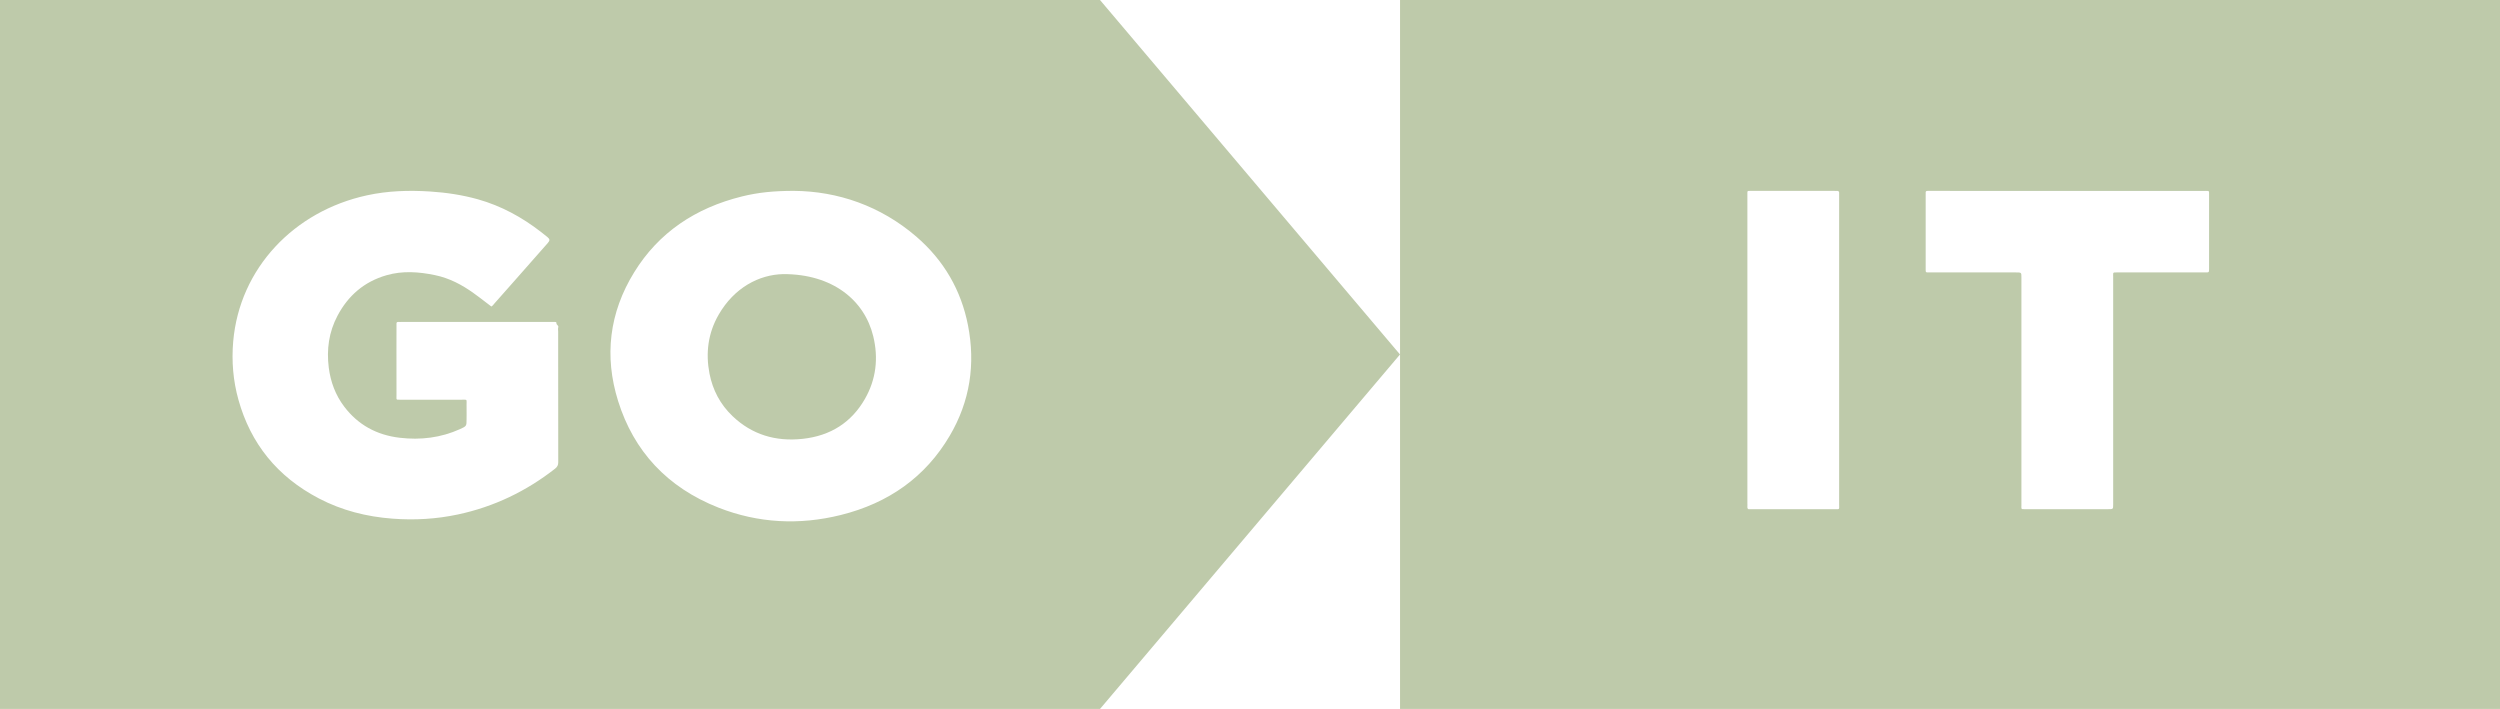
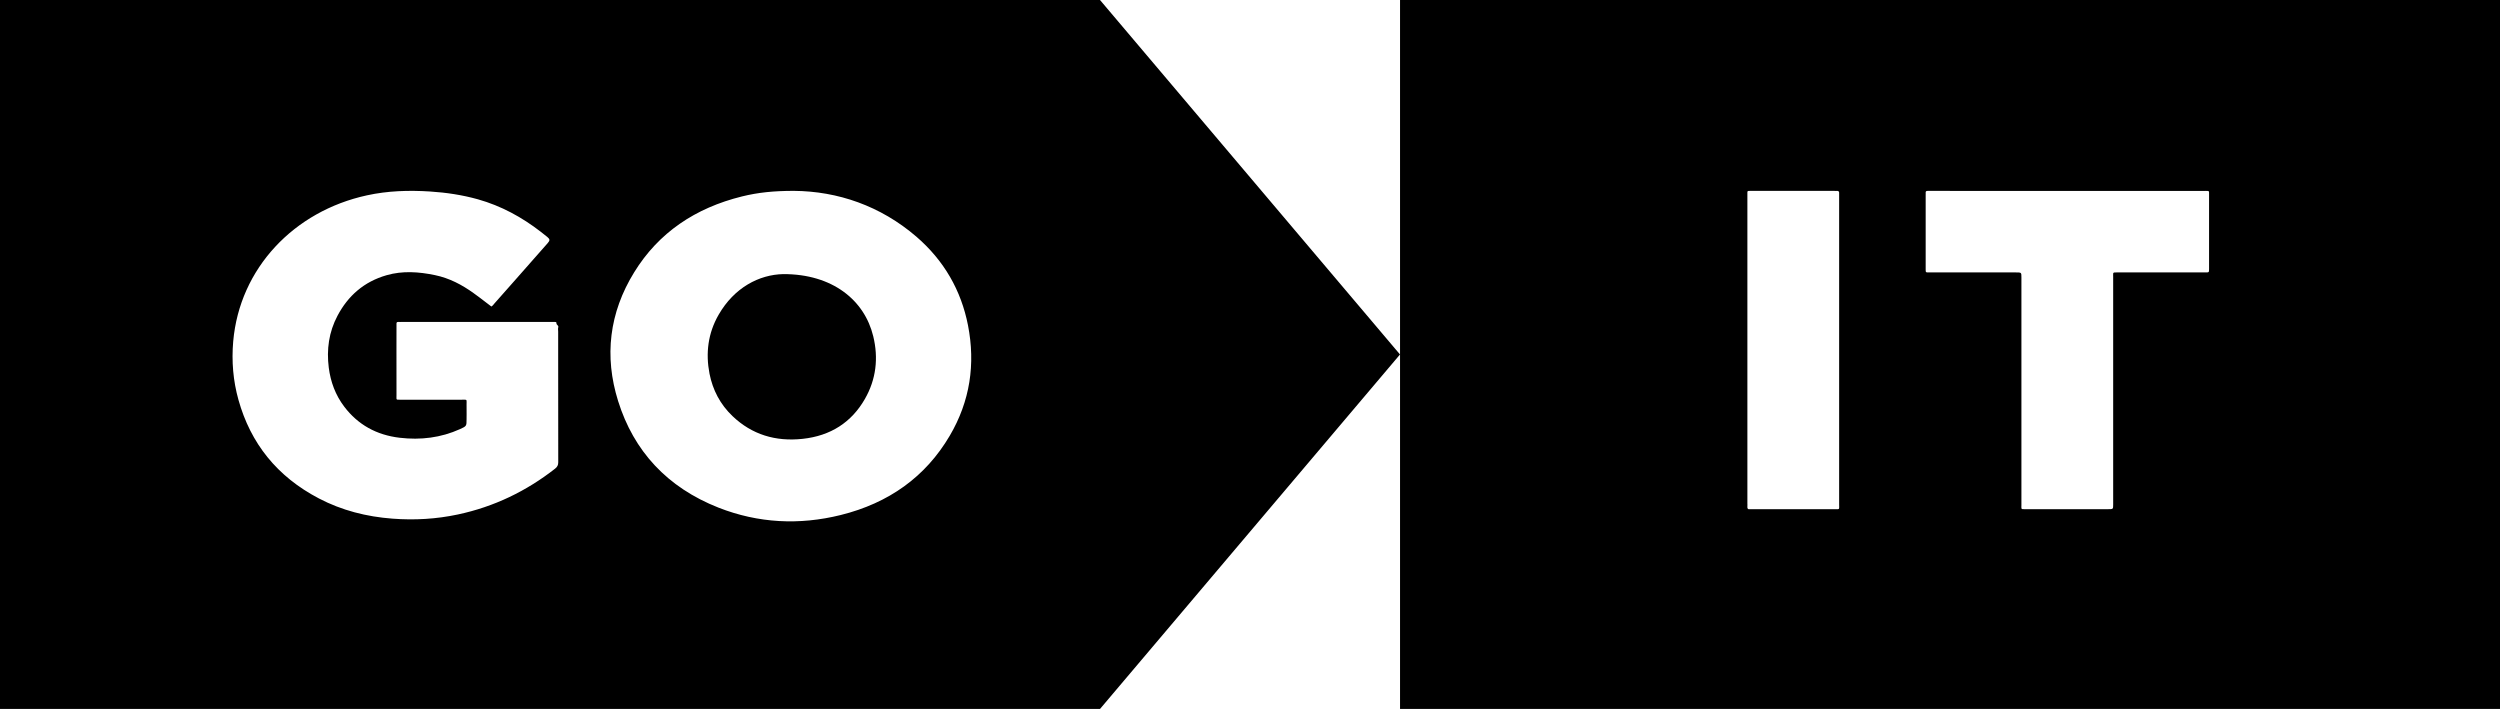
<svg xmlns="http://www.w3.org/2000/svg" width="67" height="19" viewBox="0 0 67 19" fill="none">
-   <path fill-rule="evenodd" clip-rule="evenodd" d="M67.001 0H37.521V19H67.001V0ZM46.83 5.232V13.501C46.83 13.505 46.83 13.509 46.831 13.514C46.831 13.518 46.831 13.523 46.831 13.527C46.831 13.544 46.832 13.562 46.83 13.579C46.826 13.626 46.84 13.655 46.898 13.647C46.911 13.646 46.925 13.646 46.939 13.646C46.943 13.647 46.946 13.647 46.95 13.647C46.953 13.647 46.956 13.647 46.959 13.647C47.204 13.647 47.448 13.647 47.692 13.647C48.181 13.647 48.67 13.648 49.159 13.647C49.167 13.647 49.175 13.647 49.182 13.647C49.189 13.647 49.194 13.647 49.2 13.647C49.247 13.648 49.27 13.648 49.281 13.637C49.291 13.627 49.291 13.607 49.29 13.568C49.289 13.555 49.289 13.54 49.289 13.522V5.243L49.289 5.234L49.289 5.224C49.288 5.211 49.288 5.198 49.289 5.185C49.294 5.136 49.277 5.111 49.221 5.116C49.21 5.118 49.199 5.117 49.187 5.117C49.181 5.117 49.175 5.116 49.169 5.116C48.923 5.116 48.676 5.116 48.43 5.116H48.429C47.936 5.116 47.442 5.116 46.949 5.116C46.935 5.116 46.922 5.116 46.91 5.116C46.87 5.115 46.849 5.115 46.839 5.125C46.829 5.134 46.829 5.154 46.83 5.193C46.83 5.204 46.83 5.217 46.83 5.232ZM59.077 5.117H55.408C54.186 5.117 52.965 5.117 51.744 5.116C51.739 5.116 51.735 5.116 51.73 5.116C51.726 5.116 51.721 5.116 51.716 5.116C51.698 5.116 51.68 5.116 51.661 5.116C51.62 5.114 51.605 5.132 51.608 5.168C51.609 5.179 51.609 5.19 51.609 5.201C51.609 5.206 51.608 5.212 51.608 5.217V7.197L51.608 7.218C51.608 7.26 51.608 7.281 51.619 7.291C51.63 7.301 51.651 7.301 51.693 7.301C51.697 7.301 51.701 7.301 51.706 7.301C51.711 7.301 51.716 7.301 51.721 7.301H54.025C54.1 7.301 54.137 7.301 54.156 7.318C54.174 7.335 54.174 7.369 54.174 7.437V13.542C54.174 13.554 54.174 13.564 54.173 13.573C54.173 13.608 54.173 13.627 54.182 13.636C54.193 13.647 54.215 13.646 54.261 13.646L54.284 13.646H56.495C56.564 13.646 56.599 13.646 56.616 13.63C56.633 13.614 56.633 13.582 56.633 13.519V7.415C56.633 7.402 56.632 7.39 56.632 7.38C56.632 7.342 56.631 7.322 56.642 7.312C56.653 7.301 56.676 7.301 56.725 7.301C56.734 7.301 56.744 7.301 56.755 7.301H59.101C59.202 7.301 59.202 7.302 59.203 7.207V5.237C59.203 5.223 59.203 5.211 59.203 5.2C59.204 5.158 59.204 5.136 59.193 5.126C59.182 5.116 59.16 5.116 59.116 5.116C59.105 5.117 59.092 5.117 59.077 5.117Z" fill="#BECAAA" />
-   <path d="M19.258 8.437C19.676 7.709 20.344 7.359 20.993 7.346C22.308 7.343 23.168 8.042 23.403 9.012C23.545 9.596 23.482 10.164 23.178 10.694C22.82 11.318 22.262 11.68 21.511 11.761C20.784 11.84 20.15 11.646 19.633 11.153C19.301 10.837 19.101 10.451 19.015 10.016C18.908 9.465 18.974 8.932 19.258 8.437Z" fill="#BECAAA" />
-   <path fill-rule="evenodd" clip-rule="evenodd" d="M29.48 0H0V19H29.48L37.52 9.5L29.48 0ZM13.034 8.112C13.079 8.146 13.124 8.18 13.169 8.215C13.2 8.197 13.218 8.174 13.236 8.151C13.24 8.146 13.244 8.141 13.248 8.136C13.408 7.956 13.567 7.776 13.726 7.596C14.044 7.236 14.361 6.876 14.679 6.515C14.742 6.443 14.74 6.41 14.668 6.351C14.611 6.304 14.552 6.258 14.493 6.212C13.989 5.822 13.435 5.518 12.807 5.341C12.388 5.224 11.96 5.16 11.524 5.132C10.956 5.096 10.392 5.113 9.834 5.235C7.879 5.66 6.421 7.19 6.25 9.15C6.204 9.679 6.247 10.203 6.391 10.717C6.716 11.88 7.424 12.772 8.548 13.359C9.16 13.679 9.823 13.848 10.52 13.9C11.11 13.945 11.694 13.911 12.271 13.788C13.246 13.58 14.108 13.161 14.875 12.561C14.936 12.513 14.961 12.466 14.961 12.389C14.959 11.456 14.959 10.523 14.959 9.589L14.959 8.889C14.959 8.877 14.958 8.864 14.957 8.852C14.955 8.825 14.953 8.798 14.961 8.773C14.97 8.744 14.954 8.727 14.938 8.711C14.925 8.698 14.912 8.685 14.913 8.666C14.918 8.633 14.895 8.628 14.868 8.628H10.75C10.742 8.628 10.734 8.629 10.726 8.629C10.71 8.629 10.693 8.63 10.678 8.628C10.636 8.625 10.623 8.644 10.626 8.68C10.627 8.695 10.627 8.711 10.626 8.726C10.626 8.733 10.626 8.741 10.626 8.748C10.626 8.953 10.626 9.158 10.625 9.363C10.625 9.773 10.625 10.182 10.626 10.592C10.626 10.609 10.625 10.623 10.625 10.636C10.624 10.673 10.624 10.693 10.634 10.703C10.644 10.713 10.666 10.713 10.712 10.712C10.724 10.712 10.737 10.712 10.751 10.712H12.38C12.394 10.712 12.407 10.712 12.418 10.711C12.463 10.711 12.485 10.711 12.496 10.721C12.506 10.731 12.505 10.75 12.505 10.787C12.505 10.8 12.504 10.815 12.504 10.833C12.505 10.922 12.505 11.01 12.505 11.099C12.505 11.144 12.504 11.188 12.504 11.233V11.236C12.504 11.419 12.504 11.42 12.329 11.5C11.816 11.732 11.273 11.798 10.713 11.732C10.09 11.659 9.592 11.381 9.227 10.9C8.989 10.587 8.86 10.234 8.811 9.854C8.75 9.368 8.812 8.901 9.046 8.46C9.327 7.93 9.752 7.55 10.363 7.375C10.792 7.252 11.225 7.284 11.655 7.373C12.044 7.453 12.383 7.633 12.695 7.858C12.81 7.94 12.921 8.025 13.034 8.112ZM24.558 6.342C23.598 5.517 22.455 5.124 21.273 5.115C20.727 5.116 20.32 5.158 19.887 5.264C18.632 5.574 17.649 6.237 16.997 7.296C16.326 8.383 16.19 9.548 16.565 10.747C16.984 12.087 17.877 13.062 19.259 13.606C20.321 14.022 21.42 14.078 22.529 13.803C23.818 13.484 24.806 12.779 25.453 11.678C25.999 10.751 26.145 9.756 25.942 8.717C25.759 7.784 25.302 6.984 24.558 6.342Z" fill="#BECAAA" />
+   <path fill-rule="evenodd" clip-rule="evenodd" d="M67.001 0H37.521V19H67.001V0ZM46.83 5.232V13.501C46.83 13.505 46.83 13.509 46.831 13.514C46.831 13.518 46.831 13.523 46.831 13.527C46.831 13.544 46.832 13.562 46.83 13.579C46.826 13.626 46.84 13.655 46.898 13.647C46.911 13.646 46.925 13.646 46.939 13.646C46.943 13.647 46.946 13.647 46.95 13.647C46.953 13.647 46.956 13.647 46.959 13.647C47.204 13.647 47.448 13.647 47.692 13.647C48.181 13.647 48.67 13.648 49.159 13.647C49.167 13.647 49.175 13.647 49.182 13.647C49.189 13.647 49.194 13.647 49.2 13.647C49.247 13.648 49.27 13.648 49.281 13.637C49.291 13.627 49.291 13.607 49.29 13.568C49.289 13.555 49.289 13.54 49.289 13.522V5.243L49.289 5.234L49.289 5.224C49.288 5.211 49.288 5.198 49.289 5.185C49.294 5.136 49.277 5.111 49.221 5.116C49.21 5.118 49.199 5.117 49.187 5.117C49.181 5.117 49.175 5.116 49.169 5.116C48.923 5.116 48.676 5.116 48.43 5.116H48.429C47.936 5.116 47.442 5.116 46.949 5.116C46.935 5.116 46.922 5.116 46.91 5.116C46.87 5.115 46.849 5.115 46.839 5.125C46.829 5.134 46.829 5.154 46.83 5.193C46.83 5.204 46.83 5.217 46.83 5.232ZM59.077 5.117H55.408C54.186 5.117 52.965 5.117 51.744 5.116C51.739 5.116 51.735 5.116 51.73 5.116C51.726 5.116 51.721 5.116 51.716 5.116C51.698 5.116 51.68 5.116 51.661 5.116C51.62 5.114 51.605 5.132 51.608 5.168C51.609 5.179 51.609 5.19 51.609 5.201C51.609 5.206 51.608 5.212 51.608 5.217V7.197L51.608 7.218C51.608 7.26 51.608 7.281 51.619 7.291C51.63 7.301 51.651 7.301 51.693 7.301C51.697 7.301 51.701 7.301 51.706 7.301C51.711 7.301 51.716 7.301 51.721 7.301H54.025C54.1 7.301 54.137 7.301 54.156 7.318C54.174 7.335 54.174 7.369 54.174 7.437V13.542C54.174 13.554 54.174 13.564 54.173 13.573C54.173 13.608 54.173 13.627 54.182 13.636C54.193 13.647 54.215 13.646 54.261 13.646L54.284 13.646H56.495C56.564 13.646 56.599 13.646 56.616 13.63C56.633 13.614 56.633 13.582 56.633 13.519V7.415C56.633 7.402 56.632 7.39 56.632 7.38C56.632 7.342 56.631 7.322 56.642 7.312C56.653 7.301 56.676 7.301 56.725 7.301C56.734 7.301 56.744 7.301 56.755 7.301H59.101C59.202 7.301 59.202 7.302 59.203 7.207V5.237C59.203 5.223 59.203 5.211 59.203 5.2C59.204 5.158 59.204 5.136 59.193 5.126C59.182 5.116 59.16 5.116 59.116 5.116C59.105 5.117 59.092 5.117 59.077 5.117Z" fill="currentColor" />
+   <path d="M19.258 8.437C19.676 7.709 20.344 7.359 20.993 7.346C22.308 7.343 23.168 8.042 23.403 9.012C23.545 9.596 23.482 10.164 23.178 10.694C22.82 11.318 22.262 11.68 21.511 11.761C20.784 11.84 20.15 11.646 19.633 11.153C19.301 10.837 19.101 10.451 19.015 10.016C18.908 9.465 18.974 8.932 19.258 8.437Z" fill="currentColor" />
+   <path fill-rule="evenodd" clip-rule="evenodd" d="M29.48 0H0V19H29.48L37.52 9.5L29.48 0ZM13.034 8.112C13.079 8.146 13.124 8.18 13.169 8.215C13.2 8.197 13.218 8.174 13.236 8.151C13.24 8.146 13.244 8.141 13.248 8.136C13.408 7.956 13.567 7.776 13.726 7.596C14.044 7.236 14.361 6.876 14.679 6.515C14.742 6.443 14.74 6.41 14.668 6.351C14.611 6.304 14.552 6.258 14.493 6.212C13.989 5.822 13.435 5.518 12.807 5.341C12.388 5.224 11.96 5.16 11.524 5.132C10.956 5.096 10.392 5.113 9.834 5.235C7.879 5.66 6.421 7.19 6.25 9.15C6.204 9.679 6.247 10.203 6.391 10.717C6.716 11.88 7.424 12.772 8.548 13.359C9.16 13.679 9.823 13.848 10.52 13.9C11.11 13.945 11.694 13.911 12.271 13.788C13.246 13.58 14.108 13.161 14.875 12.561C14.936 12.513 14.961 12.466 14.961 12.389C14.959 11.456 14.959 10.523 14.959 9.589L14.959 8.889C14.959 8.877 14.958 8.864 14.957 8.852C14.955 8.825 14.953 8.798 14.961 8.773C14.97 8.744 14.954 8.727 14.938 8.711C14.925 8.698 14.912 8.685 14.913 8.666C14.918 8.633 14.895 8.628 14.868 8.628H10.75C10.742 8.628 10.734 8.629 10.726 8.629C10.71 8.629 10.693 8.63 10.678 8.628C10.636 8.625 10.623 8.644 10.626 8.68C10.627 8.695 10.627 8.711 10.626 8.726C10.626 8.733 10.626 8.741 10.626 8.748C10.626 8.953 10.626 9.158 10.625 9.363C10.625 9.773 10.625 10.182 10.626 10.592C10.626 10.609 10.625 10.623 10.625 10.636C10.624 10.673 10.624 10.693 10.634 10.703C10.644 10.713 10.666 10.713 10.712 10.712C10.724 10.712 10.737 10.712 10.751 10.712H12.38C12.394 10.712 12.407 10.712 12.418 10.711C12.463 10.711 12.485 10.711 12.496 10.721C12.506 10.731 12.505 10.75 12.505 10.787C12.505 10.8 12.504 10.815 12.504 10.833C12.505 10.922 12.505 11.01 12.505 11.099C12.505 11.144 12.504 11.188 12.504 11.233V11.236C12.504 11.419 12.504 11.42 12.329 11.5C11.816 11.732 11.273 11.798 10.713 11.732C10.09 11.659 9.592 11.381 9.227 10.9C8.989 10.587 8.86 10.234 8.811 9.854C8.75 9.368 8.812 8.901 9.046 8.46C9.327 7.93 9.752 7.55 10.363 7.375C10.792 7.252 11.225 7.284 11.655 7.373C12.044 7.453 12.383 7.633 12.695 7.858C12.81 7.94 12.921 8.025 13.034 8.112ZM24.558 6.342C23.598 5.517 22.455 5.124 21.273 5.115C20.727 5.116 20.32 5.158 19.887 5.264C18.632 5.574 17.649 6.237 16.997 7.296C16.326 8.383 16.19 9.548 16.565 10.747C16.984 12.087 17.877 13.062 19.259 13.606C20.321 14.022 21.42 14.078 22.529 13.803C23.818 13.484 24.806 12.779 25.453 11.678C25.999 10.751 26.145 9.756 25.942 8.717C25.759 7.784 25.302 6.984 24.558 6.342Z" fill="currentColor" />
</svg>
